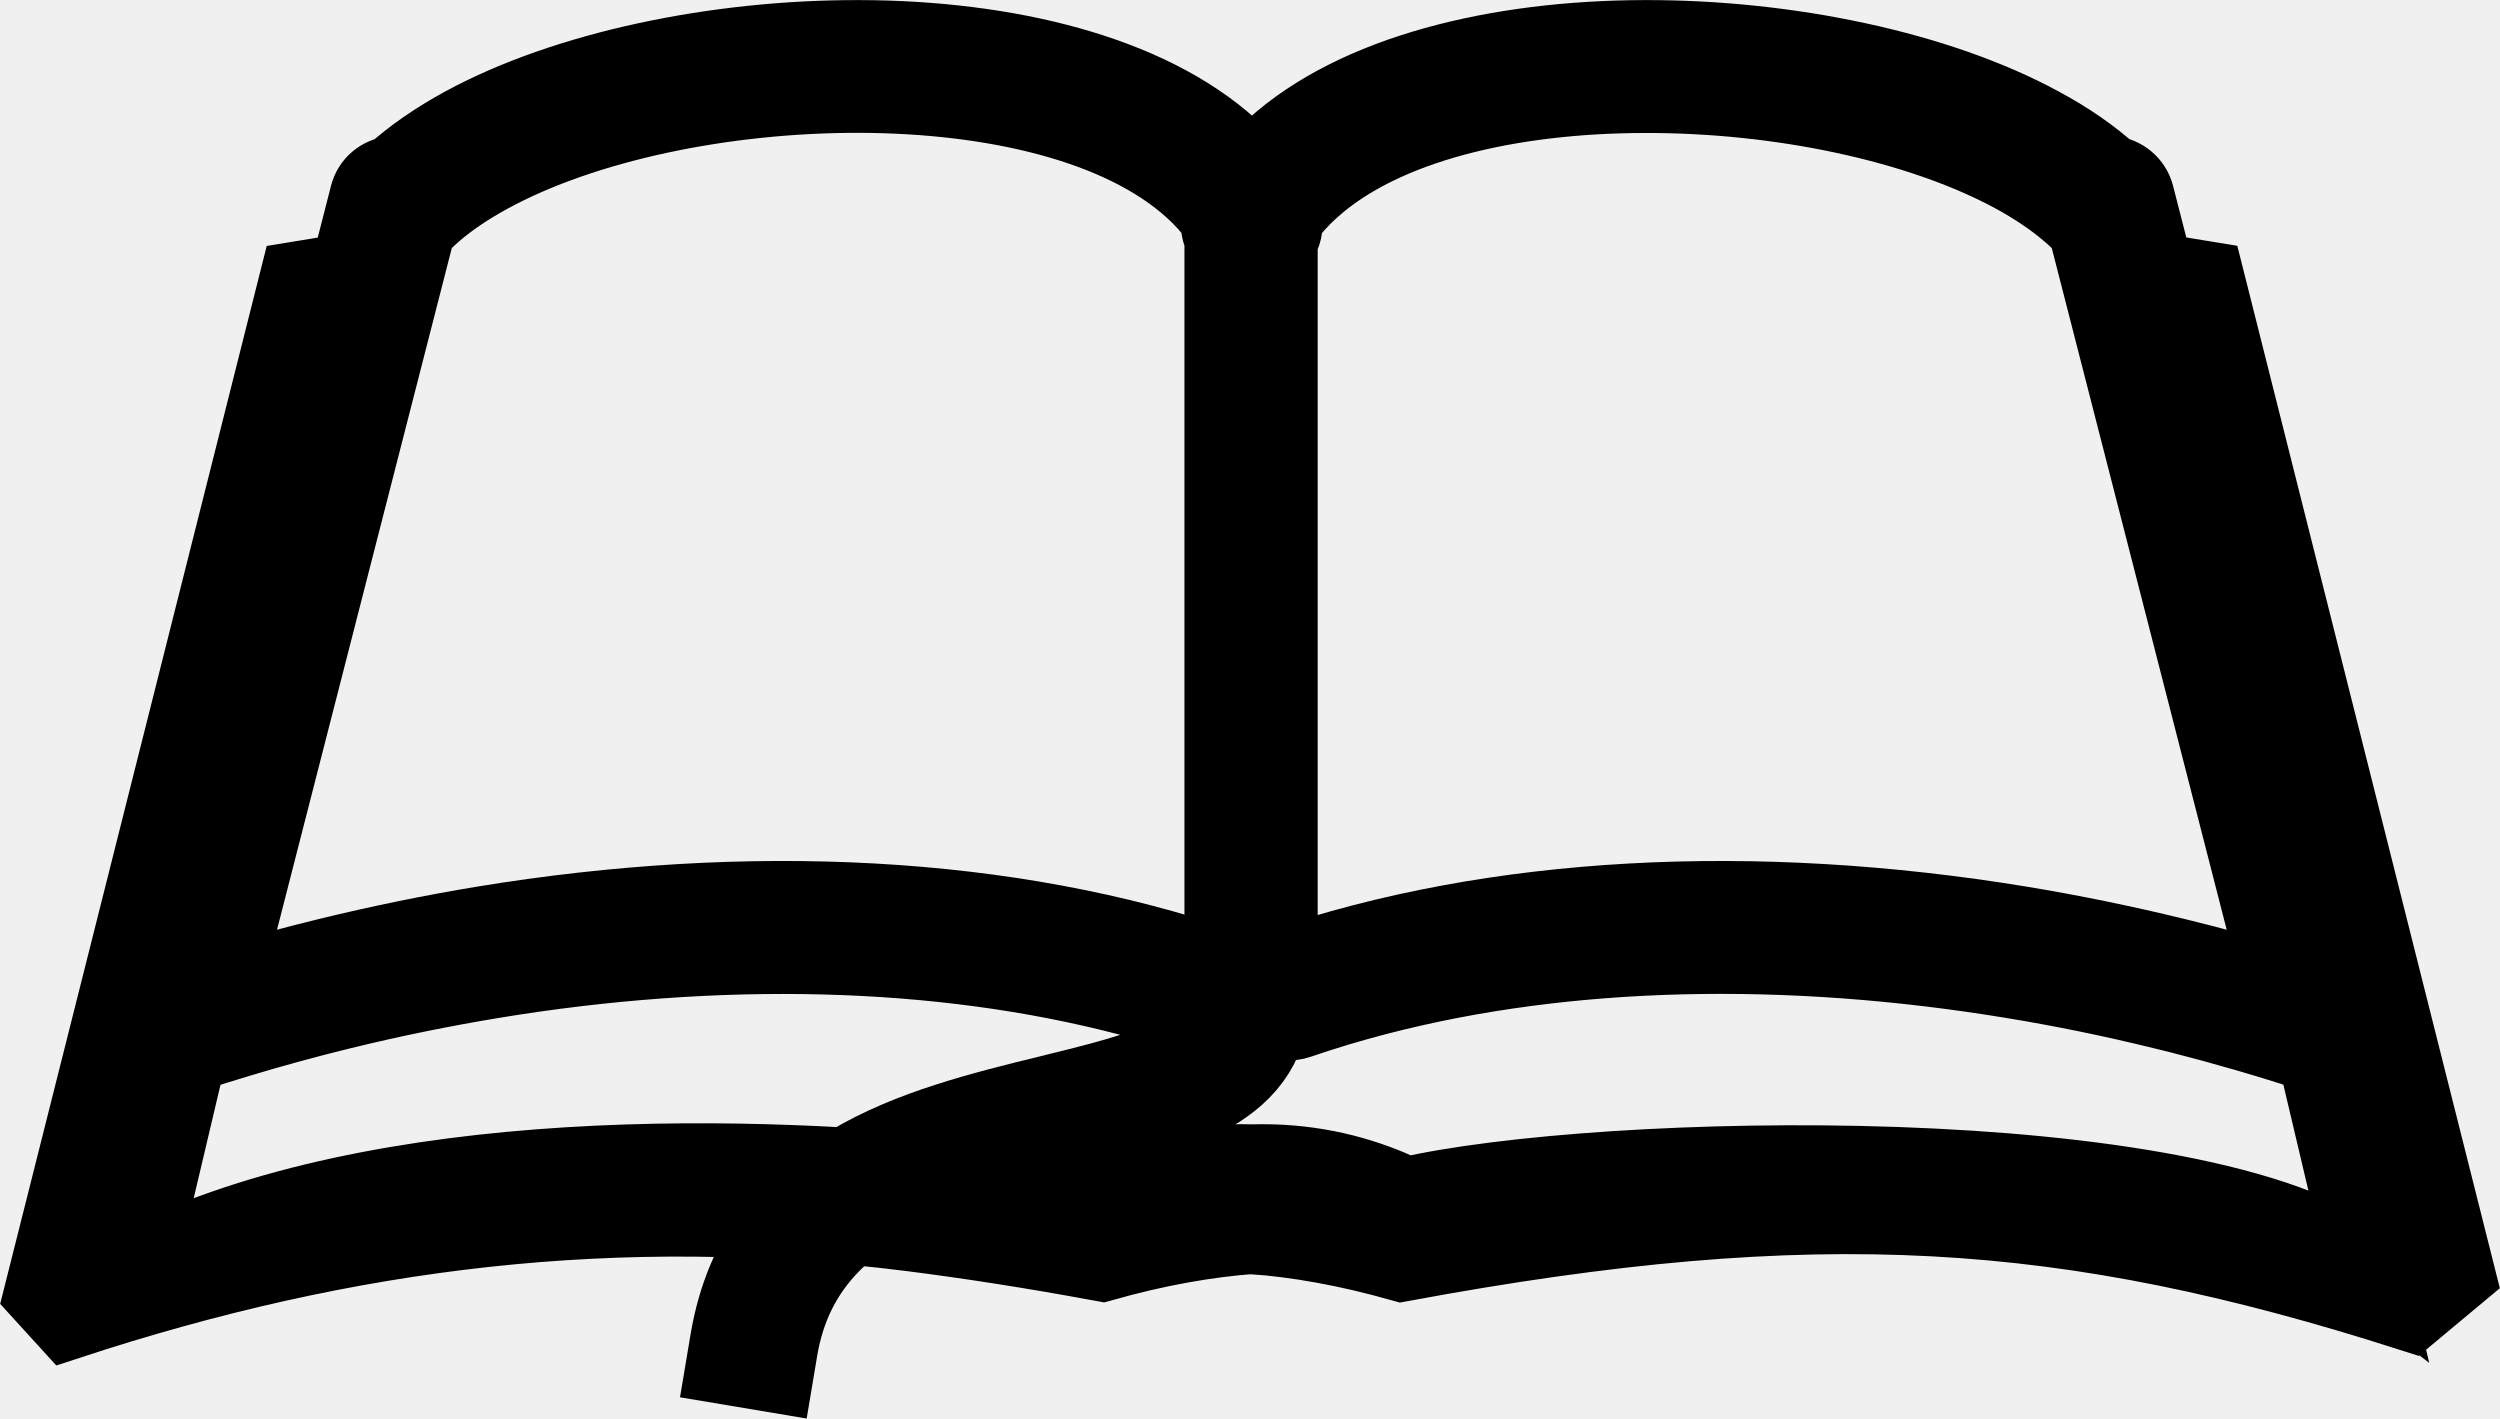
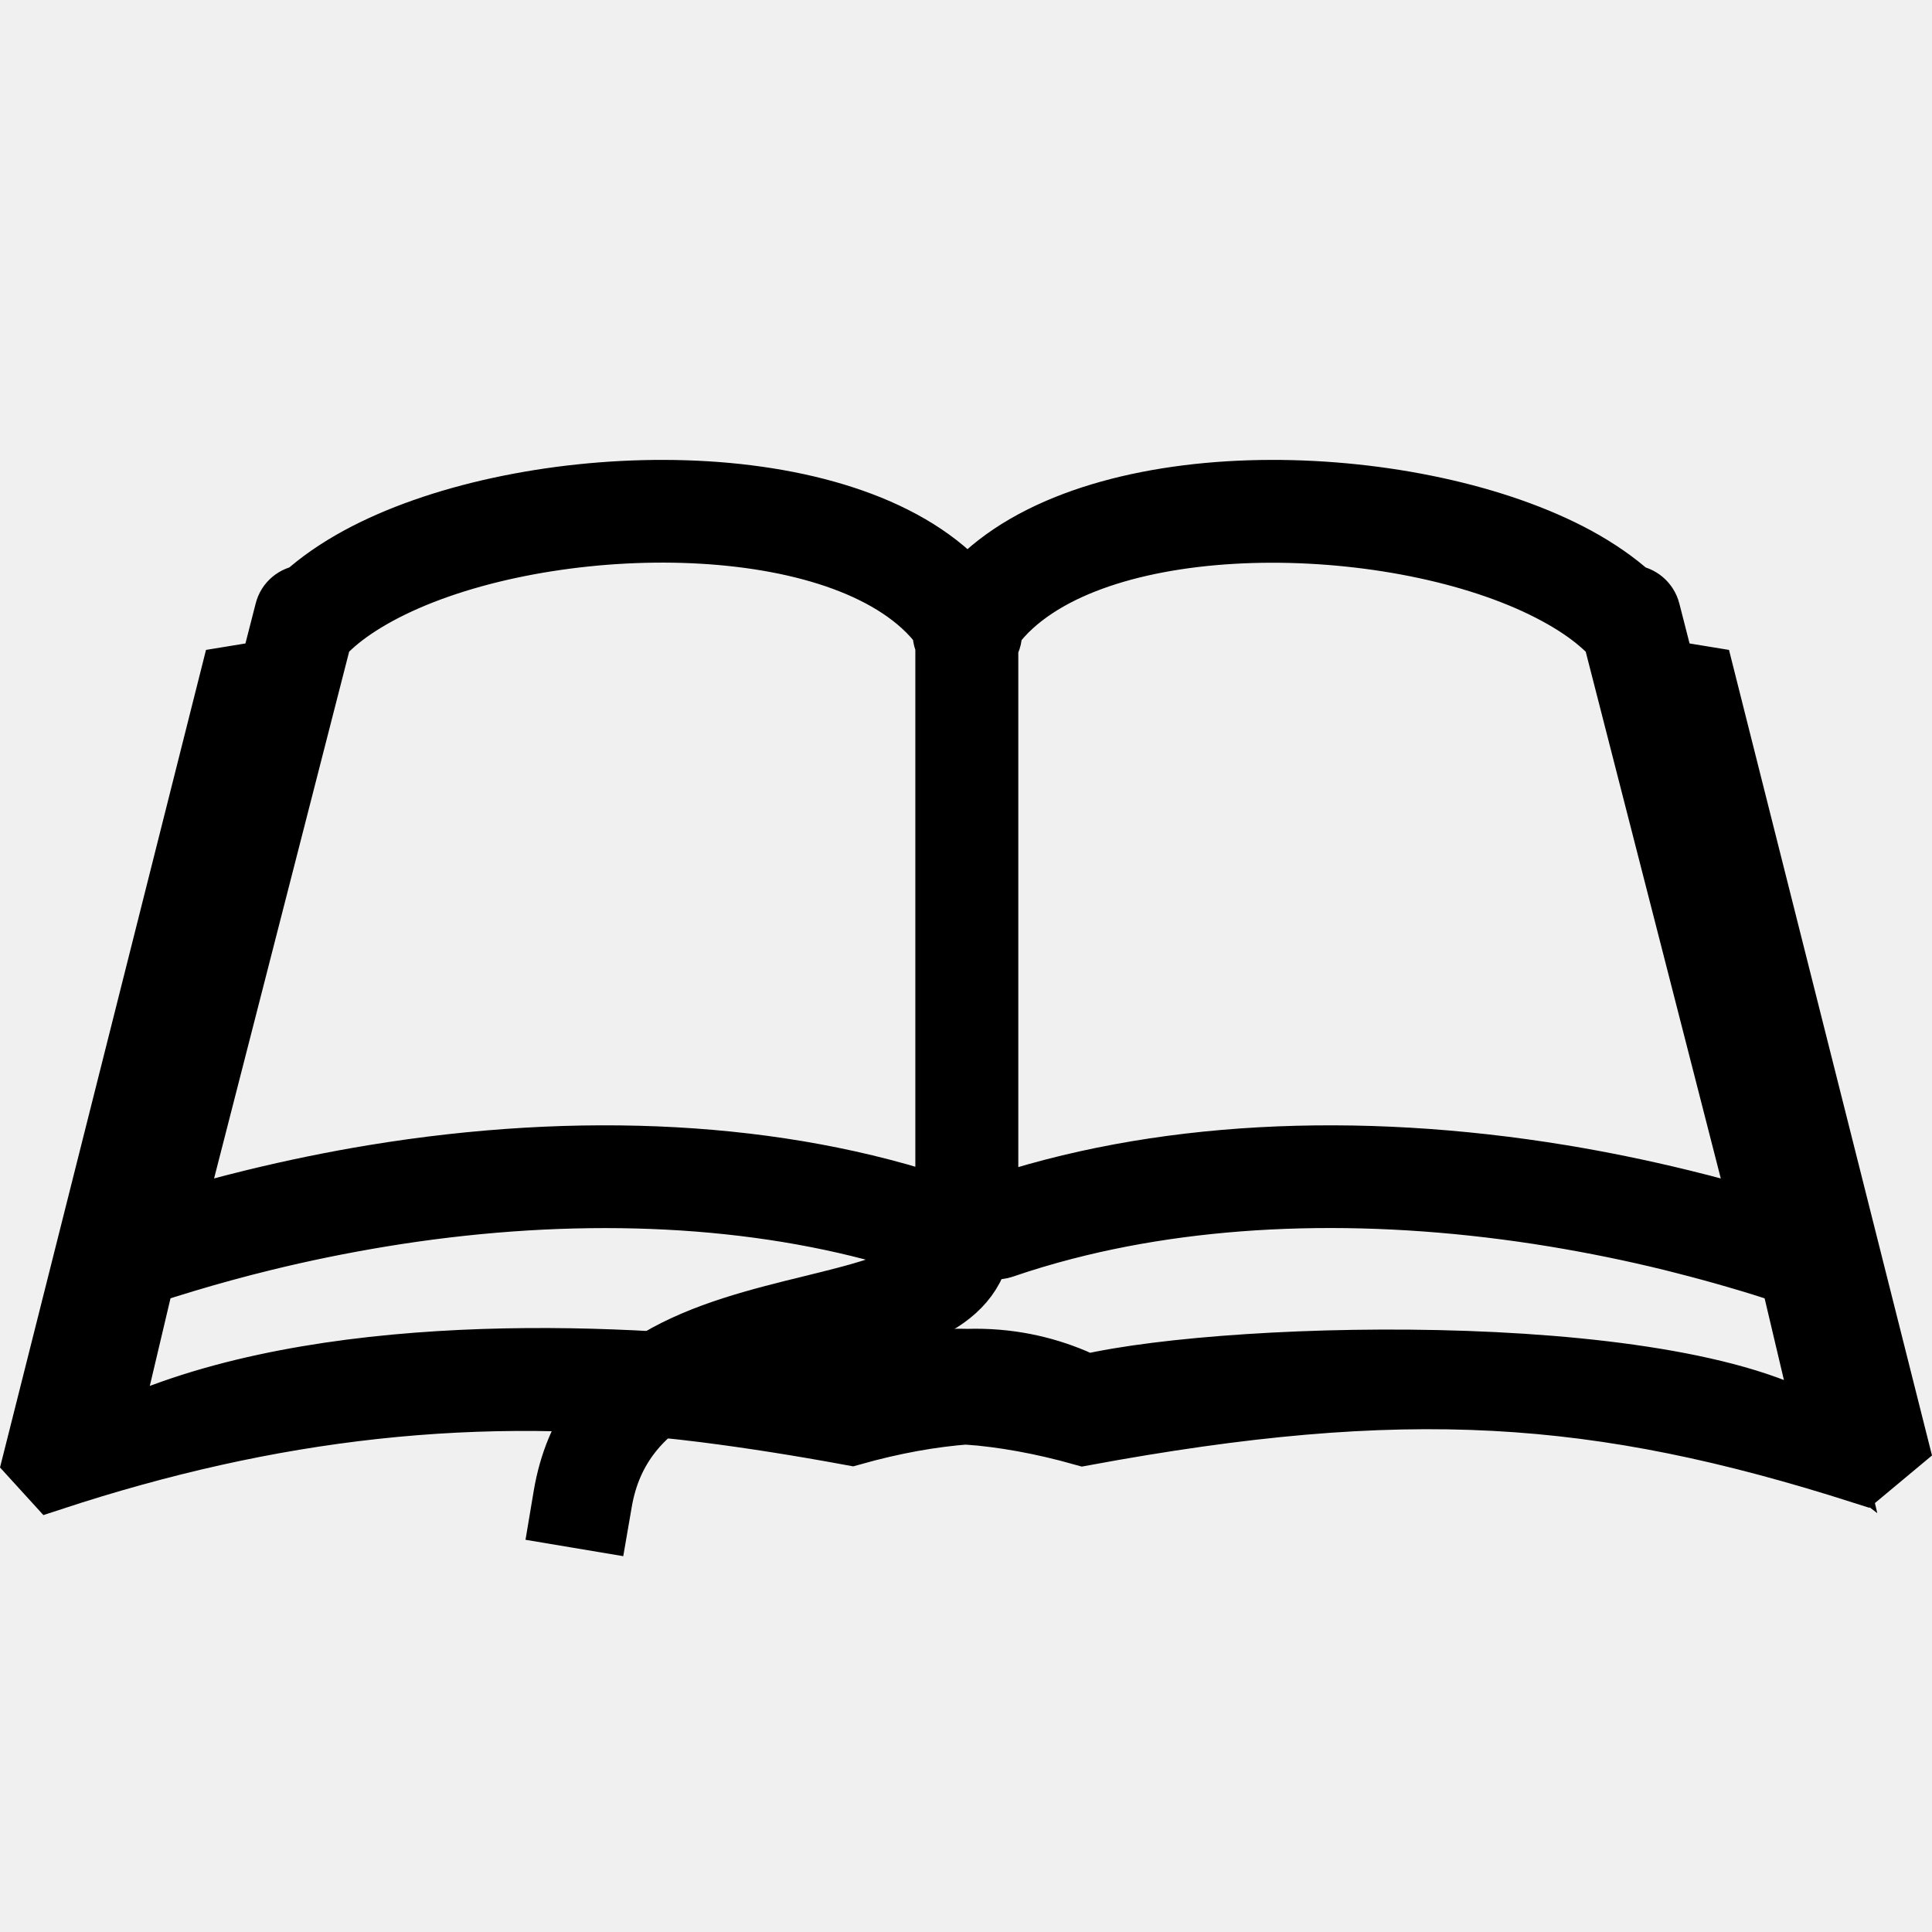
- <svg xmlns="http://www.w3.org/2000/svg" xml:space="preserve" width="20.026in" height="11.363in" style="clip-rule:evenodd;fill-rule:evenodd;image-rendering:optimizeQuality;shape-rendering:geometricPrecision;text-rendering:geometricPrecision" viewBox="0 0 17.38 9.861" version="1.1" id="svg11">
+ <svg xmlns="http://www.w3.org/2000/svg" xml:space="preserve" width="20.026in" height="20.026in" style="clip-rule:evenodd;fill-rule:evenodd;image-rendering:optimizeQuality;shape-rendering:geometricPrecision;text-rendering:geometricPrecision" viewBox="0 0 17.38 17.377" version="1.1" id="svg11">
  <defs id="defs4">
    <marker orient="auto" refY="0" refX="0" id="Arrow1Lend" style="overflow:visible">
      <path id="path4538" d="M 0,0 5,-5 -12.5,0 5,5 Z" style="fill:#ffffff;fill-opacity:1;fill-rule:evenodd;stroke:#ffffff;stroke-width:1pt;stroke-opacity:1" transform="matrix(-0.8,0,0,-0.8,-10,0)" />
    </marker>
    <style type="text/css" id="style2">
   
    .fil0 {fill:#1F1A17}
    .fil1 {fill:#1F1A17;fill-rule:nonzero}
   
  </style>
  </defs>
-   <g id="Layer_x0020_1" transform="translate(0.2985135,0.2712244)">
-     <path id="svg_3" class="fil0" d="M 8.405,8.315 C 8.722,8.338 9.067,8.399 9.446,8.506 12.34,7.97 14.071,8.089 16.457,8.851 L 16.776,8.585 15.036,1.676 14.682,1.618 14.546,1.087 C 14.525,1.007 14.456,0.951 14.377,0.944 14.239,0.818 14.073,0.704 13.885,0.603 13.175,0.217 12.133,-0.003 11.131,-9.9999999e-8 10.117,0.003 9.134,0.236 8.557,0.759 8.519,0.792 8.484,0.827 8.45,0.863 8.434,0.859 8.418,0.856 8.401,0.856 c -0.015,0 -0.029,0.002 -0.043,0.005 C 8.325,0.826 8.29,0.792 8.253,0.759 7.676,0.236 6.693,0.003 5.679,2.69e-5 c -1.002,-0.003 -2.044,0.217 -2.754,0.603 -0.187,0.102 -0.353,0.216 -0.492,0.342 -0.079,0.007 -0.148,0.062 -0.168,0.143 l -0.136,0.531 -0.354,0.058 -1.774,7.041 0.174,0.191 c 1.949,-0.64 3.828,-0.869 5.862,-0.613 0.417,0.053 0.857,0.122 1.328,0.209 0.379,-0.107 0.723,-0.167 1.041,-0.191 z M 15.804,7.057 C 15.799,7.056 15.794,7.055 15.789,7.053 L 15.786,7.052 C 15.472,6.949 15.158,6.858 14.847,6.779 14.81,6.77 14.773,6.761 14.737,6.752 14.387,6.666 14.036,6.594 13.687,6.537 12.125,6.28 10.599,6.311 9.282,6.652 9.092,6.701 8.906,6.757 8.725,6.819 8.675,6.836 8.623,6.831 8.579,6.81 c -0.027,0.072 -0.097,0.124 -0.179,0.124 -0.078,0 -0.149,-0.048 -0.177,-0.12 -0.038,0.016 -0.081,0.021 -0.123,0.01 -0.185,-0.048 -0.366,-0.118 -0.551,-0.166 -1.322,-0.346 -2.856,-0.379 -4.426,-0.12 -0.35,0.058 -0.7,0.129 -1.05,0.215 -0.123,0.03 -0.246,0.062 -0.37,0.096 -0.226,0.062 -0.452,0.13 -0.679,0.204 l -0.003,0.001 c -0.005,0.002 -0.01,0.003 -0.015,0.004 L 0.66,8.522 C 2.356,7.67 4.975,7.744 6.561,7.922 c 0.308,0.034 0.573,0.076 0.775,0.123 0.03,-0.017 0.066,-0.034 0.109,-0.052 0.274,-0.115 0.593,-0.188 0.96,-0.177 0.367,-0.011 0.686,0.062 0.96,0.177 0.043,0.018 0.078,0.035 0.109,0.052 1.354,-0.314 5.53,-0.407 6.676,0.477 l -0.346,-1.464 z M 8.591,6.46 c 0.003,-0.001 0.006,-0.002 0.009,-0.003 1.494,-0.513 3.299,-0.601 5.148,-0.297 0.358,0.059 0.718,0.133 1.079,0.221 0.246,0.06 0.491,0.127 0.734,0.2 L 14.21,1.316 C 14.174,1.276 14.133,1.237 14.089,1.2 13.981,1.107 13.851,1.02 13.703,0.939 13.045,0.583 12.072,0.379 11.131,0.382 10.203,0.384 9.315,0.587 8.813,1.042 8.741,1.107 8.677,1.177 8.622,1.254 8.631,1.304 8.62,1.355 8.591,1.397 l -2.05e-5,5.063 z m -0.382,-0.003 -2.187e-4,-7.51e-5 c -1.494,-0.513 -3.299,-0.601 -5.148,-0.297 -0.358,0.059 -0.718,0.133 -1.079,0.221 -0.246,0.06 -0.491,0.127 -0.734,0.2 l 1.35,-5.265 c 0.037,-0.04 0.077,-0.079 0.121,-0.117 0.108,-0.093 0.239,-0.18 0.386,-0.26 0.657,-0.357 1.63,-0.56 2.571,-0.558 0.929,0.003 1.817,0.205 2.319,0.66 0.072,0.065 0.135,0.136 0.19,0.212 -0.008,0.045 2.939e-4,0.09 0.022,0.129 l -2.73e-5,5.074 z" style="opacity:1;fill:#000000;fill-opacity:1;stroke:#000000;stroke-width:0.542;stroke-miterlimit:4;stroke-dasharray:none;stroke-opacity:1" />
-     <path class="fil1" d="m 8.188,6.623 -0.005,-0.175 0.35,-0.01 0.005,0.175 C 8.558,7.313 7.879,7.48 7.089,7.674 6.258,7.878 5.284,8.117 5.116,9.105 L 5.087,9.278 4.741,9.22 4.77,9.047 c 0.206,-1.216 1.301,-1.485 2.236,-1.714 0.642,-0.158 1.194,-0.293 1.182,-0.71 z" id="path8" style="fill:#ffffff;fill-opacity:1;fill-rule:nonzero;stroke:#000000;stroke-width:0.542;stroke-linecap:round;stroke-miterlimit:4;stroke-dasharray:none;stroke-opacity:1" />
+   <g id="Layer_x0020_1" transform="translate(0.2985135,7.788757)">
+     <path id="svg_3" class="fil0" d="m 8.405,4.934 c 0.317,0.024 0.662,0.084 1.041,0.191 2.895,-0.535 4.625,-0.417 7.012,0.345 l 0.319,-0.266 -1.741,-6.909 -0.354,-0.058 -0.136,-0.531 c -0.021,-0.081 -0.09,-0.136 -0.168,-0.143 -0.139,-0.126 -0.305,-0.24 -0.492,-0.342 -0.71,-0.385 -1.752,-0.606 -2.754,-0.603 -1.014,0.003 -1.997,0.236 -2.575,0.759 -0.037,0.034 -0.073,0.068 -0.106,0.104 -0.016,-0.004 -0.033,-0.007 -0.05,-0.007 -0.015,0 -0.029,0.002 -0.043,0.005 -0.033,-0.035 -0.068,-0.069 -0.105,-0.102 -0.577,-0.523 -1.56,-0.756 -2.575,-0.759 -1.002,-0.003 -2.044,0.217 -2.754,0.603 -0.187,0.102 -0.353,0.216 -0.492,0.342 -0.079,0.007 -0.148,0.062 -0.168,0.143 l -0.136,0.531 -0.354,0.058 -1.774,7.041 0.174,0.191 c 1.949,-0.64 3.828,-0.869 5.862,-0.613 0.417,0.053 0.857,0.122 1.328,0.209 0.379,-0.107 0.723,-0.167 1.041,-0.191 z m 7.399,-1.257 c -0.005,-0.001 -0.01,-0.003 -0.015,-0.004 l -0.003,-0.001 c -0.314,-0.103 -0.627,-0.194 -0.939,-0.273 -0.037,-0.009 -0.073,-0.019 -0.11,-0.028 -0.35,-0.086 -0.7,-0.157 -1.05,-0.215 -1.562,-0.257 -3.088,-0.226 -4.405,0.115 -0.19,0.049 -0.376,0.105 -0.557,0.167 -0.05,0.017 -0.102,0.012 -0.145,-0.009 -0.027,0.072 -0.097,0.124 -0.179,0.124 -0.078,0 -0.149,-0.048 -0.177,-0.12 -0.038,0.016 -0.081,0.021 -0.123,0.01 -0.185,-0.048 -0.366,-0.118 -0.551,-0.166 -1.322,-0.346 -2.856,-0.379 -4.426,-0.12 -0.35,0.058 -0.7,0.129 -1.05,0.215 -0.123,0.03 -0.246,0.062 -0.37,0.096 -0.226,0.062 -0.452,0.13 -0.679,0.204 l -0.003,0.001 c -0.005,0.002 -0.01,0.003 -0.015,0.004 l -0.346,1.464 C 2.356,4.289 4.975,4.363 6.561,4.541 c 0.308,0.034 0.573,0.076 0.775,0.123 0.03,-0.017 0.066,-0.034 0.109,-0.052 0.274,-0.115 0.593,-0.188 0.96,-0.177 0.367,-0.011 0.686,0.062 0.96,0.177 0.043,0.018 0.078,0.035 0.109,0.052 1.354,-0.314 5.53,-0.407 6.676,0.477 l -0.346,-1.464 z M 8.591,3.079 c 0.003,-0.001 0.006,-0.002 0.009,-0.003 1.494,-0.513 3.299,-0.601 5.148,-0.297 0.358,0.059 0.718,0.133 1.079,0.221 0.246,0.06 0.491,0.127 0.734,0.2 l -1.35,-5.265 c -0.036,-0.04 -0.077,-0.078 -0.121,-0.116 -0.108,-0.093 -0.239,-0.18 -0.387,-0.26 -0.657,-0.357 -1.631,-0.56 -2.572,-0.558 -0.929,0.003 -1.817,0.205 -2.319,0.66 -0.072,0.065 -0.135,0.136 -0.19,0.212 0.009,0.05 -0.003,0.101 -0.031,0.143 l -2.05e-5,5.063 z m -0.382,-0.003 -2.187e-4,-7.51e-5 c -1.494,-0.513 -3.299,-0.601 -5.148,-0.297 -0.358,0.059 -0.718,0.133 -1.079,0.221 -0.246,0.06 -0.491,0.127 -0.734,0.2 l 1.35,-5.265 c 0.037,-0.04 0.077,-0.079 0.121,-0.117 0.108,-0.093 0.239,-0.18 0.386,-0.26 0.657,-0.357 1.63,-0.56 2.571,-0.558 0.929,0.003 1.817,0.205 2.319,0.66 0.072,0.065 0.135,0.136 0.19,0.212 -0.008,0.045 2.939e-4,0.09 0.022,0.129 l -2.73e-5,5.074 z" style="opacity:1;fill:#000000;fill-opacity:1;stroke:#000000;stroke-width:0.542;stroke-miterlimit:4;stroke-dasharray:none;stroke-opacity:1" />
+     <path class="fil1" d="m 8.188,3.242 -0.005,-0.175 0.35,-0.01 0.005,0.175 c 0.02,0.699 -0.659,0.866 -1.448,1.06 -0.831,0.204 -1.806,0.444 -1.973,1.431 L 5.087,5.897 4.741,5.839 4.77,5.666 c 0.206,-1.216 1.301,-1.485 2.236,-1.714 0.642,-0.158 1.194,-0.293 1.182,-0.71 z" id="path8" style="fill:#ffffff;fill-opacity:1;fill-rule:nonzero;stroke:#000000;stroke-width:0.542;stroke-linecap:round;stroke-miterlimit:4;stroke-dasharray:none;stroke-opacity:1" />
+     <rect id="rect19" width="17.337" height="4.207" x="-0.259" y="-7.748" style="stroke-width:0.009;opacity:0;" />
+     <rect style="opacity:0;stroke-width:0.009" id="rect4596" width="17.337" height="3.342" x="-0.259" y="6.209" />
  </g>
-   <path style="fill:none;fill-opacity:1;stroke:none;stroke-width:0.258;stroke-miterlimit:4;stroke-dasharray:none;stroke-opacity:1" d="M 15.742,6.814 C 15.573,6.762 15.076,6.634 14.799,6.573 12.8,6.127 10.768,6.149 9.188,6.633 9.063,6.672 8.945,6.707 8.926,6.713 8.893,6.722 8.892,6.598 8.898,4.18 8.902,2.781 8.912,1.608 8.92,1.572 8.929,1.537 8.974,1.465 9.021,1.413 9.332,1.067 9.899,0.823 10.66,0.708 c 0.323,-0.049 1.286,-0.048 1.623,7.3714e-4 0.985,0.144 1.747,0.429 2.133,0.799 l 0.094,0.09 0.663,2.595 c 0.365,1.427 0.667,2.606 0.672,2.619 0.01,0.028 -0.019,0.029 -0.103,0.003 z M 11.805,5.42 c 0.847,-0.167 1.205,-0.214 1.745,-0.23 0.417,-0.012 0.76,0.008 1.136,0.066 0.111,0.017 0.206,0.027 0.211,0.022 0.012,-0.012 -0.461,-2.184 -0.478,-2.201 -0.032,-0.03 -0.643,-0.08 -1.099,-0.09 -0.435,-0.009 -0.497,-0.014 -0.505,-0.042 -0.005,-0.018 -0.082,-0.372 -0.171,-0.789 -0.089,-0.416 -0.164,-0.76 -0.167,-0.764 -0.003,-0.004 -0.163,-0.025 -0.355,-0.047 -0.25,-0.028 -0.485,-0.04 -0.822,-0.041 -0.506,-0.001 -0.687,0.017 -1.126,0.116 -0.26,0.058 -0.845,0.231 -0.868,0.257 -0.014,0.015 0.033,2.11 0.048,2.162 0.004,0.015 0.146,-0.006 0.433,-0.063 C 10.6,3.617 11.214,3.527 11.248,3.564 c 0.009,0.01 0.059,0.412 0.109,0.893 0.106,1 0.109,1.022 0.132,1.022 0.009,0 0.152,-0.027 0.317,-0.059 z M 9.657,4.966 C 10.103,4.787 10.682,4.714 11.044,4.792 c 0.079,0.017 0.108,0.002 0.108,-0.054 0.001,-0.084 -0.632,-0.102 -0.978,-0.028 -0.245,0.052 -0.461,0.119 -0.682,0.212 -0.16,0.067 -0.165,0.071 -0.144,0.116 0.021,0.046 0.023,0.046 0.092,0.017 0.039,-0.017 0.137,-0.057 0.217,-0.089 z M 9.638,4.631 C 10.084,4.453 10.662,4.38 11.024,4.458 c 0.079,0.017 0.108,0.002 0.108,-0.054 0.001,-0.084 -0.632,-0.102 -0.978,-0.028 -0.245,0.052 -0.461,0.119 -0.682,0.212 -0.16,0.067 -0.165,0.071 -0.144,0.116 0.021,0.046 0.023,0.046 0.092,0.017 0.039,-0.017 0.137,-0.057 0.217,-0.089 z M 9.49,4.378 C 9.975,4.18 10.504,4.1 10.898,4.165 c 0.075,0.012 0.14,0.019 0.144,0.015 0.004,-0.004 0.011,-0.025 0.014,-0.047 0.011,-0.065 -0.169,-0.091 -0.544,-0.081 -0.244,0.007 -0.361,0.02 -0.521,0.058 -0.233,0.055 -0.636,0.197 -0.744,0.262 -0.012,0.007 0.019,0.086 0.033,0.086 0.008,0 0.101,-0.036 0.208,-0.079 z" id="path4637" />
-   <path style="fill:none;fill-opacity:1;stroke:none;stroke-width:0.258;stroke-miterlimit:4;stroke-dasharray:none;stroke-opacity:1" d="M 1.567,6.792 C 1.574,6.767 1.876,5.589 2.238,4.172 L 2.898,1.597 3,1.501 C 3.387,1.135 4.165,0.845 5.118,0.71 5.473,0.66 6.43,0.659 6.749,0.709 7.025,0.752 7.331,0.823 7.532,0.892 7.878,1.01 8.264,1.253 8.421,1.451 l 0.068,0.086 0.005,2.591 c 0.003,1.425 0.002,2.591 -0.001,2.591 -0.004,0 -0.072,-0.022 -0.153,-0.05 C 8.26,6.641 8.039,6.58 7.85,6.532 6.376,6.163 4.641,6.159 2.847,6.523 2.461,6.601 1.967,6.722 1.72,6.798 1.562,6.846 1.553,6.846 1.567,6.792 Z M 3.398,4.958 C 3.872,4.857 4.14,4.827 4.685,4.817 c 0.409,-0.008 0.582,-0.003 0.806,0.023 0.24,0.027 0.668,0.108 0.757,0.142 0.015,0.006 0.034,-0.016 0.046,-0.052 0.016,-0.046 0.015,-0.063 -0.003,-0.069 C 5.78,4.688 4.771,4.627 4.017,4.722 3.634,4.771 3.104,4.875 3.067,4.909 c -0.009,0.008 -0.01,0.039 -0.002,0.068 0.012,0.046 0.02,0.052 0.065,0.04 0.028,-0.007 0.149,-0.034 0.268,-0.059 z m 0.059,-0.334 c 0.474,-0.101 0.743,-0.13 1.288,-0.141 0.409,-0.008 0.582,-0.003 0.806,0.023 0.24,0.027 0.668,0.108 0.757,0.142 0.015,0.006 0.034,-0.016 0.046,-0.052 0.016,-0.046 0.015,-0.063 -0.003,-0.069 C 5.839,4.354 4.83,4.293 4.076,4.388 3.693,4.437 3.163,4.541 3.126,4.575 c -0.009,0.008 -0.01,0.039 -0.002,0.068 0.012,0.046 0.02,0.052 0.065,0.04 0.028,-0.007 0.149,-0.034 0.268,-0.059 z M 3.584,4.285 C 4.108,4.174 4.339,4.153 4.98,4.154 5.593,4.155 5.889,4.184 6.258,4.28 6.411,4.32 6.422,4.318 6.443,4.247 6.455,4.208 6.445,4.2 6.352,4.174 5.732,3.996 4.8,3.96 3.967,4.083 3.689,4.124 3.23,4.219 3.205,4.241 c -0.009,0.008 -0.01,0.038 -0.002,0.068 0.011,0.042 0.023,0.052 0.055,0.045 0.023,-0.005 0.17,-0.036 0.327,-0.069 z M 3.381,3.722 c 1.058,-0.304 2.185,-0.299 3.197,0.017 0.072,0.022 0.096,0.024 0.102,0.005 0.004,-0.013 0.057,-0.487 0.118,-1.053 0.084,-0.786 0.105,-1.035 0.087,-1.056 C 6.848,1.59 6.437,1.398 6.261,1.343 5.887,1.227 5.373,1.2 4.892,1.272 4.423,1.342 3.518,1.594 3.498,1.661 3.485,1.705 3.132,3.735 3.132,3.766 c 0,0.03 -0.018,0.033 0.249,-0.044 z" id="path4639" />
-   <path style="fill:none;fill-opacity:1;stroke:none;stroke-width:0.258;stroke-miterlimit:4;stroke-dasharray:none;stroke-opacity:1" d="m 0.97,8.772 c 0,-0.011 0.338,-1.434 0.341,-1.437 0.011,-0.008 0.351,-0.113 0.524,-0.163 1.252,-0.357 2.398,-0.522 3.617,-0.521 0.838,9.031e-4 1.514,0.073 2.192,0.232 0.235,0.055 0.738,0.205 0.762,0.226 0.03,0.027 -0.137,0.164 -0.29,0.237 C 7.945,7.429 7.728,7.496 7.221,7.622 6.636,7.768 6.311,7.877 6.032,8.022 L 5.874,8.104 5.55,8.088 C 5.111,8.066 4.085,8.086 3.663,8.124 2.64,8.216 1.829,8.4 1.162,8.694 1.056,8.74 0.97,8.775 0.97,8.772 Z" id="path4641" />
-   <path style="fill:none;fill-opacity:1;stroke:none;stroke-width:0.258;stroke-miterlimit:4;stroke-dasharray:none;stroke-opacity:1" d="M 16.361,8.729 C 16.261,8.657 16.005,8.541 15.791,8.471 15.309,8.312 14.706,8.208 13.826,8.132 13.427,8.098 12.043,8.086 11.535,8.112 10.851,8.147 10.187,8.218 9.869,8.29 9.79,8.307 9.766,8.304 9.666,8.259 9.132,8.023 8.28,8.022 7.748,8.258 l -0.11,0.048 -0.272,-0.046 C 7.216,8.234 6.988,8.203 6.86,8.189 L 6.626,8.165 6.732,8.129 C 6.79,8.108 7.09,8.027 7.398,7.947 7.706,7.867 8.011,7.783 8.075,7.761 8.381,7.654 8.636,7.48 8.736,7.311 8.85,7.12 8.878,7.089 8.924,7.1 c 0.025,0.006 0.125,-0.014 0.227,-0.047 0.596,-0.19 1.217,-0.309 1.962,-0.377 0.343,-0.031 1.364,-0.032 1.73,-3.924e-4 1.112,0.095 2.148,0.301 3.186,0.634 l 0.07,0.022 0.17,0.72 c 0.093,0.396 0.168,0.721 0.166,0.723 -0.002,0.002 -0.035,-0.019 -0.072,-0.046 z" id="path4643" />
+   <path style="fill:none;fill-opacity:1;stroke:none;stroke-width:0.258;stroke-miterlimit:4;stroke-dasharray:none;stroke-opacity:1" d="m 15.742,10.951 c -0.169,-0.052 -0.667,-0.18 -0.944,-0.242 -1.999,-0.446 -4.031,-0.424 -5.61,0.06 -0.125,0.038 -0.243,0.074 -0.262,0.08 -0.033,0.009 -0.034,-0.115 -0.028,-2.533 0.004,-1.399 0.014,-2.572 0.022,-2.607 0.009,-0.035 0.054,-0.107 0.101,-0.159 0.312,-0.347 0.878,-0.59 1.639,-0.705 0.323,-0.049 1.286,-0.048 1.623,7.37e-4 0.985,0.144 1.747,0.429 2.133,0.799 l 0.094,0.09 0.663,2.595 c 0.365,1.427 0.667,2.606 0.672,2.619 0.01,0.028 -0.019,0.029 -0.103,0.003 z M 11.805,9.557 c 0.847,-0.167 1.205,-0.214 1.745,-0.23 0.417,-0.012 0.76,0.008 1.136,0.066 0.111,0.017 0.206,0.027 0.211,0.022 0.012,-0.012 -0.461,-2.184 -0.478,-2.201 -0.032,-0.03 -0.643,-0.08 -1.099,-0.09 -0.435,-0.009 -0.497,-0.014 -0.505,-0.042 -0.005,-0.018 -0.082,-0.372 -0.171,-0.789 -0.089,-0.416 -0.164,-0.76 -0.167,-0.764 -0.003,-0.004 -0.163,-0.025 -0.355,-0.047 -0.25,-0.028 -0.485,-0.04 -0.822,-0.041 -0.506,-0.001 -0.687,0.017 -1.126,0.116 -0.26,0.058 -0.845,0.231 -0.868,0.257 -0.014,0.015 0.033,2.11 0.048,2.162 0.004,0.015 0.146,-0.006 0.433,-0.063 0.813,-0.161 1.427,-0.251 1.461,-0.214 0.009,0.01 0.059,0.412 0.109,0.893 0.106,1 0.109,1.022 0.132,1.022 0.009,0 0.152,-0.027 0.317,-0.059 z M 9.657,9.102 c 0.446,-0.179 1.024,-0.251 1.386,-0.173 0.079,0.017 0.108,0.003 0.108,-0.054 0.001,-0.084 -0.632,-0.102 -0.978,-0.028 -0.245,0.052 -0.461,0.119 -0.682,0.212 -0.16,0.067 -0.165,0.071 -0.144,0.116 0.021,0.046 0.023,0.046 0.092,0.017 0.039,-0.017 0.137,-0.057 0.217,-0.089 z m -0.02,-0.334 c 0.446,-0.179 1.024,-0.251 1.386,-0.173 0.079,0.017 0.108,0.003 0.108,-0.054 0.001,-0.084 -0.632,-0.102 -0.978,-0.028 -0.245,0.052 -0.461,0.119 -0.682,0.212 -0.16,0.067 -0.165,0.071 -0.144,0.116 0.021,0.046 0.023,0.046 0.092,0.017 0.039,-0.017 0.137,-0.057 0.217,-0.089 z M 9.49,8.515 c 0.484,-0.198 1.014,-0.278 1.408,-0.213 0.075,0.012 0.14,0.019 0.144,0.015 0.004,-0.004 0.011,-0.025 0.014,-0.047 0.011,-0.065 -0.169,-0.091 -0.544,-0.081 -0.244,0.007 -0.361,0.02 -0.521,0.058 -0.233,0.055 -0.636,0.197 -0.744,0.262 -0.012,0.007 0.019,0.086 0.033,0.086 0.008,0 0.101,-0.036 0.208,-0.079 z" id="path4637" />
+   <path style="fill:none;fill-opacity:1;stroke:none;stroke-width:0.258;stroke-miterlimit:4;stroke-dasharray:none;stroke-opacity:1" d="m 1.567,10.928 c 0.007,-0.024 0.309,-1.203 0.671,-2.619 L 2.898,5.734 3,5.637 C 3.387,5.272 4.165,4.981 5.118,4.846 5.473,4.796 6.43,4.795 6.749,4.845 7.025,4.888 7.331,4.96 7.532,5.029 7.878,5.146 8.264,5.39 8.421,5.588 l 0.068,0.086 0.005,2.591 c 0.003,1.425 0.002,2.591 -0.001,2.591 -0.004,0 -0.072,-0.022 -0.153,-0.05 -0.08,-0.027 -0.301,-0.088 -0.49,-0.136 -1.474,-0.37 -3.209,-0.373 -5.003,-0.009 -0.386,0.078 -0.881,0.199 -1.127,0.274 -0.158,0.048 -0.167,0.048 -0.153,-0.006 z M 3.398,9.094 c 0.474,-0.101 0.743,-0.13 1.288,-0.141 0.409,-0.008 0.582,-0.003 0.806,0.023 0.24,0.027 0.668,0.108 0.757,0.142 0.015,0.006 0.034,-0.016 0.046,-0.052 0.016,-0.046 0.015,-0.063 -0.003,-0.069 -0.511,-0.172 -1.521,-0.233 -2.275,-0.138 -0.383,0.048 -0.913,0.152 -0.95,0.186 -0.009,0.008 -0.01,0.039 -0.002,0.068 0.012,0.046 0.02,0.052 0.065,0.04 0.028,-0.007 0.149,-0.034 0.268,-0.059 z m 0.059,-0.334 c 0.474,-0.101 0.743,-0.13 1.288,-0.141 0.409,-0.008 0.582,-0.003 0.806,0.023 0.24,0.027 0.668,0.107 0.757,0.142 0.015,0.006 0.034,-0.016 0.046,-0.052 0.016,-0.046 0.015,-0.063 -0.003,-0.069 -0.511,-0.172 -1.521,-0.233 -2.275,-0.138 -0.383,0.048 -0.913,0.152 -0.95,0.186 -0.009,0.008 -0.01,0.039 -0.002,0.068 0.012,0.046 0.02,0.052 0.065,0.04 0.028,-0.007 0.149,-0.034 0.268,-0.059 z m 0.128,-0.339 c 0.523,-0.11 0.755,-0.132 1.396,-0.131 0.613,10e-4 0.909,0.03 1.277,0.126 0.154,0.04 0.164,0.038 0.186,-0.033 0.012,-0.039 0.002,-0.047 -0.091,-0.073 -0.62,-0.178 -1.552,-0.214 -2.385,-0.091 -0.278,0.041 -0.737,0.136 -0.762,0.159 -0.009,0.008 -0.01,0.038 -0.002,0.068 0.011,0.042 0.023,0.052 0.055,0.045 0.023,-0.005 0.17,-0.036 0.327,-0.069 z M 3.381,7.859 c 1.058,-0.304 2.185,-0.299 3.197,0.017 0.072,0.022 0.096,0.024 0.102,0.005 0.004,-0.013 0.057,-0.487 0.118,-1.053 0.084,-0.786 0.105,-1.035 0.087,-1.056 -0.037,-0.045 -0.448,-0.237 -0.624,-0.292 -0.374,-0.116 -0.888,-0.143 -1.37,-0.071 -0.469,0.07 -1.374,0.323 -1.393,0.39 -0.013,0.044 -0.366,2.074 -0.366,2.104 0,0.03 -0.018,0.033 0.249,-0.044 z" id="path4639" />
+   <path style="fill:none;fill-opacity:1;stroke:none;stroke-width:0.258;stroke-miterlimit:4;stroke-dasharray:none;stroke-opacity:1" d="m 0.97,12.908 c 0,-0.011 0.338,-1.434 0.341,-1.437 0.011,-0.008 0.351,-0.113 0.524,-0.163 1.252,-0.357 2.398,-0.522 3.617,-0.521 0.838,9.03e-4 1.514,0.073 2.192,0.232 0.235,0.055 0.738,0.205 0.762,0.226 0.03,0.027 -0.137,0.164 -0.29,0.237 -0.17,0.082 -0.387,0.148 -0.894,0.275 -0.585,0.146 -0.909,0.255 -1.189,0.4 l -0.157,0.082 -0.324,-0.016 c -0.439,-0.022 -1.466,-0.002 -1.887,0.036 -1.023,0.092 -1.834,0.277 -2.501,0.57 -0.105,0.046 -0.192,0.081 -0.192,0.078 z" id="path4641" />
+   <path style="fill:none;fill-opacity:1;stroke:none;stroke-width:0.258;stroke-miterlimit:4;stroke-dasharray:none;stroke-opacity:1" d="m 16.361,12.865 c -0.101,-0.072 -0.356,-0.188 -0.57,-0.258 -0.482,-0.159 -1.086,-0.263 -1.966,-0.339 -0.398,-0.034 -1.783,-0.046 -2.291,-0.02 -0.683,0.035 -1.347,0.106 -1.665,0.177 -0.079,0.018 -0.103,0.014 -0.203,-0.03 -0.534,-0.236 -1.387,-0.237 -1.919,-0.002 l -0.11,0.048 -0.272,-0.046 c -0.15,-0.025 -0.377,-0.057 -0.506,-0.071 l -0.234,-0.024 0.106,-0.036 c 0.058,-0.02 0.358,-0.102 0.666,-0.182 0.308,-0.08 0.613,-0.164 0.678,-0.186 0.306,-0.107 0.561,-0.28 0.661,-0.449 0.113,-0.191 0.141,-0.223 0.188,-0.211 0.025,0.006 0.125,-0.014 0.227,-0.047 0.596,-0.19 1.217,-0.309 1.962,-0.377 0.343,-0.031 1.364,-0.032 1.73,-3.92e-4 1.112,0.095 2.148,0.301 3.186,0.634 l 0.07,0.022 0.17,0.72 c 0.093,0.396 0.168,0.721 0.166,0.723 -0.002,0.002 -0.035,-0.019 -0.072,-0.046 z" id="path4643" />
</svg>
